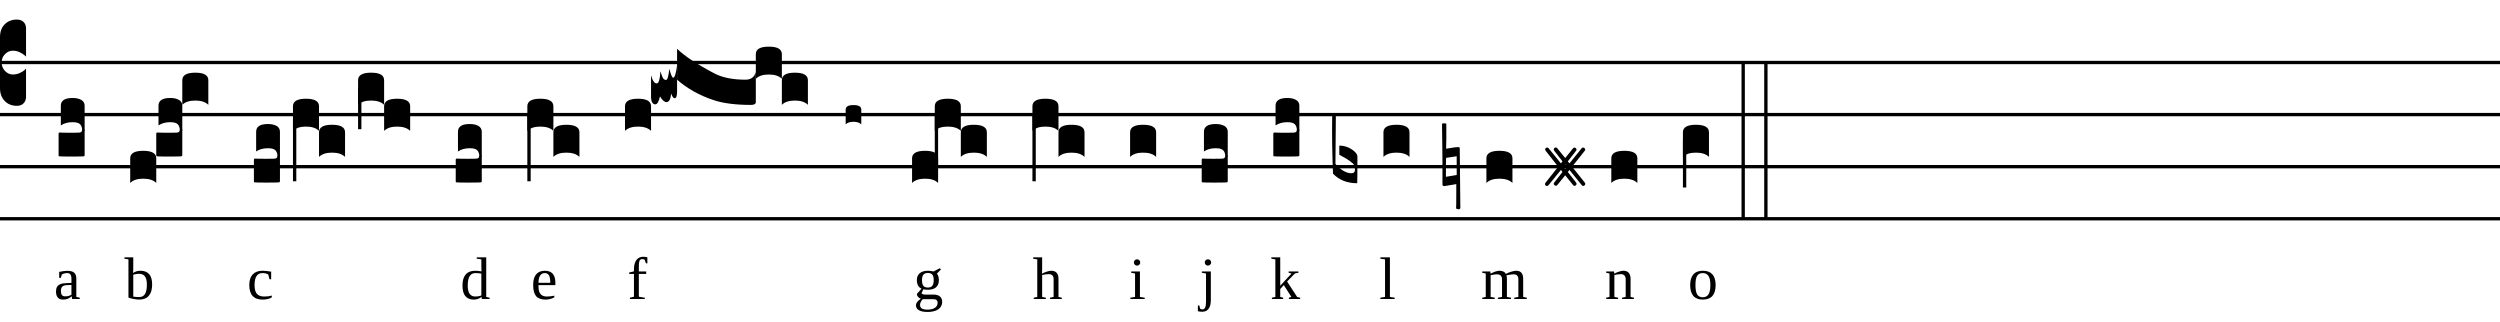
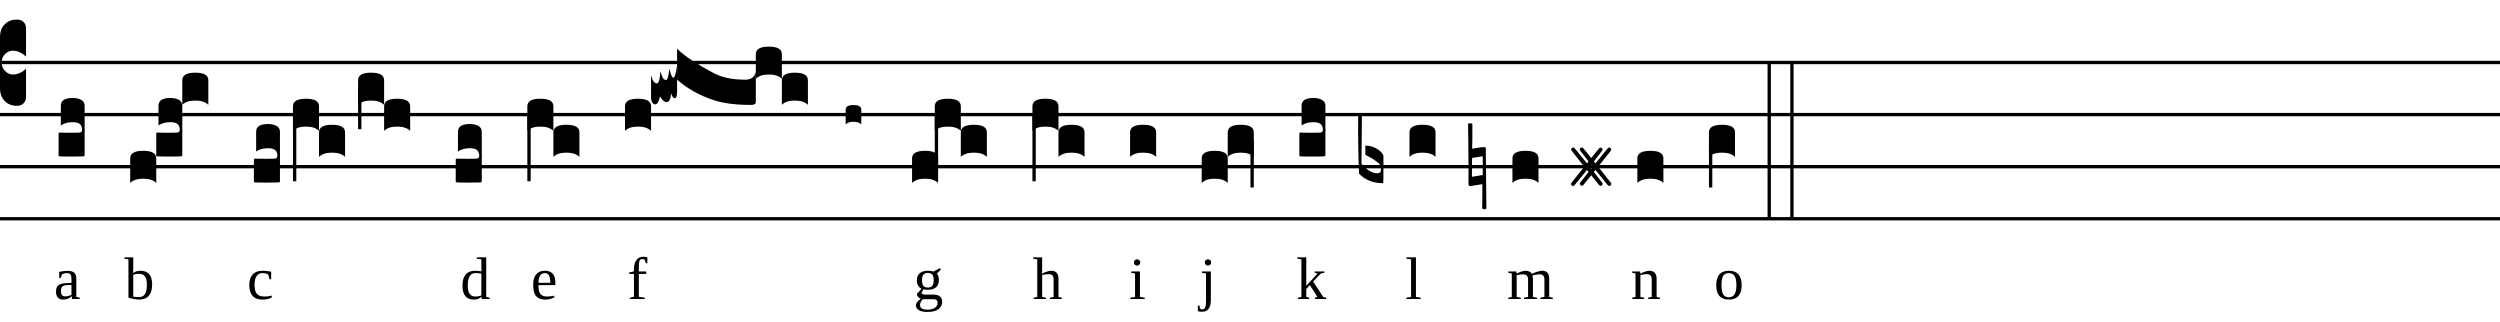
<svg xmlns="http://www.w3.org/2000/svg" xmlns:xlink="http://www.w3.org/1999/xlink" version="1.1" class="Exsurge ChantScore" width="600" height="77.09" viewBox="0 0 600 77.09">
  <g>
    <defs>
      <g id="PodatusLowerShort" class="glyph" transform="scale(0.0625)">
        <path d="M-4.688-30.28c22.396 0 34.636-.262 36.72-.782 5.728-1.563 8.593-5.21 8.593-10.938H50v97.656c0 2.604-1.302 4.167-3.906 4.688-5.21.52-21.355.78-48.438.78-23.958 0-38.54-.26-43.75-.78-2.604 0-3.906-1.302-3.906-3.906v-82.032c0-3.646 1.302-5.468 3.906-5.468h2.344c2.604.52 15.625.78 39.063.78z">
</path>
      </g>
      <g id="PodatusUpperShort" class="glyph" transform="scale(0.0625)">
        <path d="M-46.094-63.78c13.542 0 24.61 2.473 33.203 7.42C-4.298-51.41 0-43.99 0-34.093V62h-9.375c0-10.938-2.604-19.14-7.812-24.61-5.21-5.468-14.844-8.203-28.907-8.202-18.23 0-33.333 4.166-45.312 12.5v-75.782c0-19.79 15.104-29.687 45.312-29.687z">
</path>
      </g>
      <g id="PunctumQuadratum" class="glyph" transform="scale(0.0625)">
        <path d="M0-60.906c33.333 0 50 9.635 50 28.906v94.53C39.062 51.595 22.396 46.126 0 46.126s-39.063 5.47-50 16.406V-32c0-19.27 16.667-28.906 50-28.906z">
</path>
      </g>
      <g id="Quilisma" class="glyph" transform="scale(0.0625)">
        <path d="M-50 34.938V-51c5.73 20.833 13.02 31.25 21.875 31.25 7.813 0 12.5-15.625 14.063-46.875 3.645 12.5 6.9 21.224 9.765 26.172s6.9 7.422 12.11 7.422c5.208 0 9.374-14.324 12.5-42.97 5.73 22.917 10.677 34.375 14.843 34.375 5.73 0 10.677-15.885 14.844-47.656v100c0 17.707-3.125 26.56-9.375 26.56-4.688 0-9.115-5.988-13.28-17.968-2.085 21.875-8.074 32.813-17.97 32.813-7.813 0-16.146-7.292-25-21.875-4.688 20.312-10.677 30.47-17.97 30.47-5.207 0-9.244-2.605-12.108-7.814C-48.568 47.698-50 41.708-50 34.938z">
</path>
      </g>
      <g id="Porrectus1" class="glyph" transform="scale(0.0625)">
        <path d="M233.594 162.875c-58.855 0-107.032-6.25-144.53-18.75C34.895 125.895-11.46 99.855-50 66V-52.75C-21.354-24.625 26.302 6.885 92.97 41.78 123.697 57.928 163.54 66 212.5 66c21.354 0 34.635-9.896 39.844-29.688V151.94c0 7.29-6.25 10.937-18.75 10.937z">
</path>
      </g>
      <g id="None" class="glyph" transform="scale(0.0625)">
        <g>
</g>
      </g>
      <g id="PunctumQuadratumLiquescent" class="glyph" transform="scale(0.0625)">
        <path d="M0-36.544c20 0 30 5.781 30 17.344v56.718C23.437 30.957 13.438 27.676 0 27.676s-23.438 3.282-30 9.844V-19.2c0-11.562 10-17.344 30-17.344z">
</path>
      </g>
      <g id="Flat" class="glyph" transform="scale(0.0625)">
        <path d="M7.813-204.406c4.166 0 6.25 5.208 6.25 15.625L12.5-10.657C33.854 13.302 54.167 25.28 73.438 25.28c9.374 0 14.062-4.686 14.062-14.06 0-6.25-1.042-11.72-3.125-16.407-2.083-4.688-7.03-9.766-14.844-15.235-7.81-5.47-13.02-8.984-15.624-10.547L27.344-45.81V-80.97c17.187 0 33.073 4.82 47.656 14.454C89.583-56.88 96.875-47.376 96.875-38c0 67.708-.26 101.562-.78 101.563-38.543 0-69.532-12.24-92.97-36.72C0-52.322-1.042-123.936 0-188c0-10.937 2.604-16.406 7.813-16.406z">
</path>
      </g>
      <g id="Natural" class="glyph" transform="scale(0.0625)">
        <path d="M7.906-166.563c-2.864 0-5.614.52-8.218 1.563v13.28l.78 56.25.782 78.907v85.157c.52 3.646 2.604 5.73 6.25 6.25l23.438-3.906 23.437-3.907v29.69c0 42.186-.26 63.54-.78 64.06l6.25 2.345c1.04.52 2.082.78 3.124.78 2.603 0 4.947-1.3 7.03-3.905L67.656-71.25c-.52-2.604-2.083-3.906-4.687-3.906-7.814 0-17.19 1.04-28.126 3.125l-19.53 3.124.78-38.28V-165c-2.604-1.042-5.323-1.562-8.188-1.563zM55.938-40v71.875l-41.407 7.03c0-48.436.262-72.655.783-72.655L55.938-40z">
</path>
      </g>
      <g id="Sharp" class="glyph" transform="scale(0.0625)">
        <path d="m41.725,-73.773c-5.421,-0.241-10.878,5.856-6.549,12.357L67.061,-20.473 61.264,-12.5 13.436,-71.199c-5.634,-5.934-16.988,1.032-11.232,9.783L50.756,0.182 2.203,61.416c-6.745,7.984 3.442,17.859 11.232,9.783L61.264,12.5l5.797,7.973-31.885,40.943c-5.578,6.844 5.588,16.005 11.594,9.783L77.568,33.154 108.367,71.199c4.894,6.717 17.343,-1.575 11.232,-9.783L87.715,20.473 93.873,12.5 141.34,71.199c6.725,7.67 17.509,-2.248 11.596,-9.783L104.02,0.182 152.936,-61.416c5.52,-7.02-5.541,-16.309-11.596,-9.783L93.873,-12.5l-6.158,-7.973 31.885,-40.943c5.407,-7.045-5.505,-15.924-11.232,-9.783L77.568,-33.154 46.77,-71.199c-1.435,-1.708-3.238,-2.494-5.045,-2.574zM77.568,-8.516 84.09,0.182 77.568,8.516 70.684,0.182Z">
</path>
      </g>
      <g id="DoClef" class="glyph" transform="scale(0.0625)">
        <path d="M0 98.406V-97.688C0-118 5.99-134.275 17.97-146.516c11.978-12.24 27.603-18.36 46.874-18.36 10.937 0 19.53 3.126 25.78 9.376s9.376 14.583 9.376 25v107.813l-6.25-5.47c-4.167-3.645-10.287-7.42-18.36-11.327-8.072-3.907-16.796-5.86-26.17-5.86-11.46 0-21.486 4.427-30.08 13.282-8.593 8.854-12.89 19.53-12.89 32.03s4.297 23.308 12.89 32.423c8.594 9.115 18.62 13.672 30.08 13.672 9.374 0 18.098-1.822 26.17-5.468 8.073-3.646 14.193-7.292 18.36-10.938l6.25-6.25V132c0 9.896-3.125 18.1-9.375 24.61-6.25 6.51-14.844 9.765-25.78 9.765-19.272 0-34.897-6.25-46.876-18.75C5.99 135.125 0 118.72 0 98.405z">
</path>
      </g>
      <style>svg.Exsurge .supertitle{fill:#000;font-family:Fake-{};font-size:18.667px;font-kerning:normal}svg.Exsurge .title{fill:#000;font-family:Fake-{};font-size:24px;font-kerning:normal}svg.Exsurge .subtitle{fill:#000;font-family:Fake-{};font-size:16px;font-kerning:normal}svg.Exsurge .textLeftRight{fill:#000;font-family:Fake-{};font-size:14.4px;font-kerning:normal}svg.Exsurge .annotation{fill:#000;font-family:Fake-{};font-size:10.667px;font-kerning:normal}svg.Exsurge .dropCap{fill:#000;font-family:Fake-{};font-size:64px;font-kerning:normal}svg.Exsurge .aboveLinesText{fill:#000;font-family:Fake-{};font-size:16px;font-kerning:normal}svg.Exsurge .choralSign{fill:#000;font-family:Fake-{};font-size:9.375px;font-kerning:normal}svg.Exsurge .lyric{fill:#000;font-family:Fake-{};font-size:14.4px;font-kerning:normal}svg.Exsurge .translation{fill:#000;font-family:Fake-{};font-size:12px;font-kerning:normal}</style>
    </defs>
    <g class="Titles">
</g>
    <g class="chantLine" transform="translate(0,58.75)" element-index="0">
      <g class="staffLines">
        <line x1="0" y1="-43.75" x2="600" y2="-43.75" stroke="#000" stroke-width="0.8" class="staffLine">
</line>
        <line x1="0" y1="-31.25" x2="600" y2="-31.25" stroke="#000" stroke-width="0.8" class="staffLine">
</line>
        <line x1="0" y1="-18.75" x2="600" y2="-18.75" stroke="#000" stroke-width="0.8" class="staffLine">
</line>
        <line x1="0" y1="-6.25" x2="600" y2="-6.25" stroke="#000" stroke-width="0.8" class="staffLine">
</line>
      </g>
      <g class="ChantNotationElement DoClef" transform="translate(0,0)">
        <use xlink:href="#DoClef" class="" source-index="1" element-index="-1" x="0" y="-43.75">
</use>
      </g>
      <g class="ChantNotationElement Podatus" transform="translate(14.0625,0)">
        <text source-index="5" x="-1.123" y="13.012" class="lyric" text-anchor="start" style="">
          <tspan source-index="0" style="">a</tspan>
        </text>
        <use xlink:href="#PodatusLowerShort" class=" note" source-index="9" element-index="0" id="note-1" x="3.125" y="-25">
</use>
        <use xlink:href="#PodatusUpperShort" class=" note" source-index="10" element-index="1" id="note-2" x="6.25" y="-31.25">
</use>
      </g>
      <g class="ChantNotationElement Punctum" transform="translate(31.25,0)">
        <text source-index="15" x="-1.389" y="13.012" class="lyric" text-anchor="start" style="">
          <tspan source-index="0" style="">b</tspan>
        </text>
        <use xlink:href="#PunctumQuadratum" class=" note" source-index="17" element-index="2" id="note-3" x="3.125" y="-18.75">
</use>
      </g>
      <g class="ChantNotationElement Podatus" transform="translate(37.5,0)">
        <use xlink:href="#PodatusLowerShort" class=" note" source-index="20" element-index="3" id="note-4" x="3.125" y="-25">
</use>
        <use xlink:href="#PodatusUpperShort" class=" note" source-index="21" element-index="4" id="note-5" x="6.25" y="-31.25">
</use>
      </g>
      <g class="ChantNotationElement Punctum" transform="translate(43.75,0)">
        <use xlink:href="#PunctumQuadratum" class=" note" source-index="24" element-index="5" id="note-6" x="3.125" y="-37.5">
</use>
      </g>
      <g class="ChantNotationElement Podatus" transform="translate(60.9375,0)">
        <text source-index="27" x="-1.656" y="13.012" class="lyric" text-anchor="start" style="">
          <tspan source-index="0" style="">c</tspan>
        </text>
        <use xlink:href="#PodatusLowerShort" class=" note" source-index="29" element-index="6" id="note-7" x="3.125" y="-18.75">
</use>
        <use xlink:href="#PodatusUpperShort" class=" note" source-index="30" element-index="7" id="note-8" x="6.25" y="-25">
</use>
      </g>
      <g class="ChantNotationElement Clivis" transform="translate(70.3125,0)">
        <rect x="0" y="-31.25" width="0.8" height="16.007" fill="#000" class="neumeLine">
</rect>
        <use xlink:href="#PunctumQuadratum" class=" note" source-index="37" element-index="8" id="note-9" x="3.125" y="-31.25">
</use>
        <use xlink:href="#PunctumQuadratum" class=" note" source-index="38" element-index="9" id="note-10" x="9.375" y="-25">
</use>
      </g>
      <g class="ChantNotationElement Clivis" transform="translate(85.9375,0)">
        <rect x="0" y="-37.5" width="0.8" height="9.757" fill="#000" class="neumeLine">
</rect>
        <use xlink:href="#PunctumQuadratum" class=" note" source-index="46" element-index="10" id="note-11" x="3.125" y="-37.5">
</use>
        <use xlink:href="#PunctumQuadratum" class=" note" source-index="47" element-index="11" id="note-12" x="9.375" y="-31.25">
</use>
      </g>
      <g class="ChantNotationElement Podatus" transform="translate(109.375,0)">
        <text source-index="50" x="1.102" y="13.012" class="lyric" text-anchor="start" style="">
          <tspan source-index="0" style="">d</tspan>
        </text>
        <use xlink:href="#PodatusLowerShort" class=" note" source-index="58" element-index="12" id="note-13" x="3.125" y="-18.75">
</use>
        <use xlink:href="#PodatusUpperShort" class=" note" source-index="59" element-index="13" id="note-14" x="6.25" y="-25">
</use>
      </g>
      <g class="ChantNotationElement Clivis" transform="translate(126.5625,0)">
        <text source-index="62" x="0.835" y="13.012" class="lyric" text-anchor="start" style="">
          <tspan source-index="0" style="">e</tspan>
        </text>
        <rect x="0" y="-31.25" width="0.8" height="16.007" fill="#000" class="neumeLine">
</rect>
        <use xlink:href="#PunctumQuadratum" class=" note" source-index="64" element-index="14" id="note-15" x="3.125" y="-31.25">
</use>
        <use xlink:href="#PunctumQuadratum" class=" note" source-index="65" element-index="15" id="note-16" x="9.375" y="-25">
</use>
      </g>
      <g class="ChantNotationElement Punctum" transform="translate(150,0)">
        <text source-index="75" x="0.569" y="13.012" class="lyric" text-anchor="start" style="">
          <tspan source-index="0" style="">f</tspan>
        </text>
        <use xlink:href="#PunctumQuadratum" class=" note" source-index="77" element-index="16" id="note-17" x="3.125" y="-31.25">
</use>
      </g>
      <g class="ChantNotationElement TorculusResupinusFlexus" transform="translate(156.25,0)">
        <use xlink:href="#Quilisma" class=" note" source-index="78" element-index="17" id="note-18" x="3.125" y="-37.5">
</use>
        <use xlink:href="#Porrectus1" class=" note porrectus porrectus-start" source-index="81" element-index="18" id="note-19" x="9.375" y="-43.75" transform="scale(1,1)">
</use>
        <use xlink:href="#None" class=" note porrectus porrectus-end" source-index="83" element-index="19" id="note-20" x="25.146" y="-37.5">
</use>
        <use xlink:href="#PunctumQuadratum" class=" note" source-index="84" element-index="20" id="note-21" x="28.271" y="-43.75">
</use>
        <use xlink:href="#PunctumQuadratum" class=" note" source-index="86" element-index="21" id="note-22" x="34.522" y="-37.5">
</use>
      </g>
      <g class="ChantNotationElement Punctum" transform="translate(201.709,0)">
        <use xlink:href="#PunctumQuadratumLiquescent" class=" note" source-index="88" element-index="22" id="note-23" x="3.125" y="-31.25">
</use>
      </g>
      <g class="ChantNotationElement Torculus" transform="translate(218.8965,0)">
        <text source-index="92" x="0.303" y="13.012" class="lyric" text-anchor="start" style="">
          <tspan source-index="0" style="">g</tspan>
        </text>
        <use xlink:href="#PunctumQuadratum" class=" note" source-index="96" element-index="23" id="note-24" x="3.125" y="-18.75">
</use>
        <rect x="5.45" y="-31.25" width="0.8" height="12.5" fill="#000" class="neumeLine">
</rect>
        <use xlink:href="#PunctumQuadratum" class=" note" source-index="97" element-index="24" id="note-25" x="8.575" y="-31.25">
</use>
        <use xlink:href="#PunctumQuadratum" class=" note" source-index="98" element-index="25" id="note-26" x="14.825" y="-25">
</use>
      </g>
      <g class="ChantNotationElement Clivis" transform="translate(247.784,0)">
        <text source-index="102" x="0.036" y="13.012" class="lyric" text-anchor="start" style="">
          <tspan source-index="0" style="">h</tspan>
        </text>
        <rect x="0" y="-31.25" width="0.8" height="16.007" fill="#000" class="neumeLine">
</rect>
        <use xlink:href="#PunctumQuadratum" class=" note" source-index="104" element-index="26" id="note-27" x="3.125" y="-31.25">
</use>
        <use xlink:href="#PunctumQuadratum" class=" note" source-index="106" element-index="27" id="note-28" x="9.375" y="-25">
</use>
      </g>
      <g class="ChantNotationElement Punctum" transform="translate(271.2215,0)">
        <text source-index="109" x="-0.23" y="13.012" class="lyric" text-anchor="start" style="">
          <tspan source-index="0" style="">i</tspan>
        </text>
        <use xlink:href="#PunctumQuadratum" class=" note" source-index="111" element-index="28" id="note-29" x="3.125" y="-25">
</use>
      </g>
-       <g class="ChantNotationElement Podatus" transform="translate(288.409,0)">
+       <g class="ChantNotationElement PesQuadratum" transform="translate(288.409,0)">
        <text source-index="115" x="-0.497" y="13.012" class="lyric" text-anchor="start" style="">
          <tspan source-index="0" style="">j</tspan>
        </text>
-         <use xlink:href="#PodatusLowerShort" class=" note" source-index="117" element-index="29" id="note-30" x="3.125" y="-18.75">
- </use>
-         <use xlink:href="#PodatusUpperShort" class=" note" source-index="119" element-index="30" id="note-31" x="6.25" y="-25">
- </use>
-       </g>
-       <g class="ChantNotationElement Podatus" transform="translate(305.5965,0)">
+         <use xlink:href="#PunctumQuadratum" class=" note" source-index="117" element-index="29" id="note-30" x="3.125" y="-18.75">
+ </use>
+         <use xlink:href="#PunctumQuadratum" class=" note" source-index="119" element-index="30" id="note-31" x="9.375" y="-25">
+ </use>
+         <rect x="11.7" y="-25" width="0.8" height="11.25" fill="#000" class="neumeLine">
+ </rect>
+       </g>
+       <g class="ChantNotationElement Podatus" transform="translate(311.8465,0)">
        <text source-index="122" x="-0.763" y="13.012" class="lyric" text-anchor="start" style="">
          <tspan source-index="0" style="">k</tspan>
        </text>
        <use xlink:href="#PodatusLowerShort" class=" note" source-index="124" element-index="31" id="note-32" x="3.125" y="-25">
</use>
        <use xlink:href="#PodatusUpperShort" class=" note" source-index="126" element-index="32" id="note-33" x="6.25" y="-31.25">
</use>
      </g>
-       <g class="ChantNotationElement Accidental" transform="translate(319.659,0)">
+       <g class="ChantNotationElement Accidental" transform="translate(325.909,0)">
        <use xlink:href="#Flat" class="" source-index="131" element-index="33" x="0.065" y="-18.75">
</use>
      </g>
-       <g class="ChantNotationElement Punctum" transform="translate(332.0288,0)">
+       <g class="ChantNotationElement Punctum" transform="translate(338.2788,0)">
        <text source-index="129" x="-1.029" y="13.012" class="lyric" text-anchor="start" style="">
          <tspan source-index="0" style="">l</tspan>
        </text>
        <use xlink:href="#PunctumQuadratum" class=" note" source-index="134" element-index="34" id="note-34" x="3.125" y="-25">
</use>
      </g>
-       <g class="ChantNotationElement Accidental" transform="translate(346.0913,0)">
+       <g class="ChantNotationElement Accidental" transform="translate(352.3413,0)">
        <use xlink:href="#Natural" class="" source-index="139" element-index="35" x="0.019" y="-18.75">
</use>
      </g>
-       <g class="ChantNotationElement Punctum" transform="translate(356.7357,0)">
+       <g class="ChantNotationElement Punctum" transform="translate(362.9857,0)">
        <text source-index="137" x="-1.296" y="13.012" class="lyric" text-anchor="start" style="">
          <tspan source-index="0" style="">m</tspan>
        </text>
        <use xlink:href="#PunctumQuadratum" class=" note" source-index="142" element-index="36" id="note-35" x="3.125" y="-18.75">
</use>
      </g>
-       <g class="ChantNotationElement Accidental" transform="translate(370.7982,0)">
+       <g class="ChantNotationElement Accidental" transform="translate(377.0482,0)">
        <use xlink:href="#Sharp" class="" source-index="147" element-index="37" x="0" y="-18.75">
</use>
      </g>
-       <g class="ChantNotationElement Punctum" transform="translate(386.7136,0)">
+       <g class="ChantNotationElement Punctum" transform="translate(392.9636,0)">
        <text source-index="145" x="-1.562" y="13.012" class="lyric" text-anchor="start" style="">
          <tspan source-index="0" style="">n</tspan>
        </text>
        <use xlink:href="#PunctumQuadratum" class=" note" source-index="150" element-index="38" id="note-36" x="3.125" y="-18.75">
</use>
      </g>
-       <g class="ChantNotationElement Virga" transform="translate(403.9011,0)">
+       <g class="ChantNotationElement Virga" transform="translate(410.1511,0)">
        <text source-index="153" x="1.195" y="13.012" class="lyric" text-anchor="start" style="">
          <tspan source-index="0" style="">o</tspan>
        </text>
        <use xlink:href="#PunctumQuadratum" class=" note" source-index="155" element-index="39" id="note-37" x="3.125" y="-25">
</use>
        <rect x="0" y="-25" width="0.8" height="11.25" fill="#000" class="neumeLine">
</rect>
      </g>
-       <g class="ChantNotationElement DoubleBar" transform="translate(417.9636,0)">
+       <g class="ChantNotationElement DoubleBar" transform="translate(424.2136,0)">
        <rect x="0" y="-43.75" width="0.8" height="37.5" fill="#000" class="dividerLine" source-index="161" element-index="40" source="[object Object]">
</rect>
        <rect x="5.45" y="-43.75" width="0.8" height="37.5" fill="#000" class="dividerLine" source-index="161" element-index="40" source="[object Object]">
</rect>
      </g>
    </g>
  </g>
</svg>
